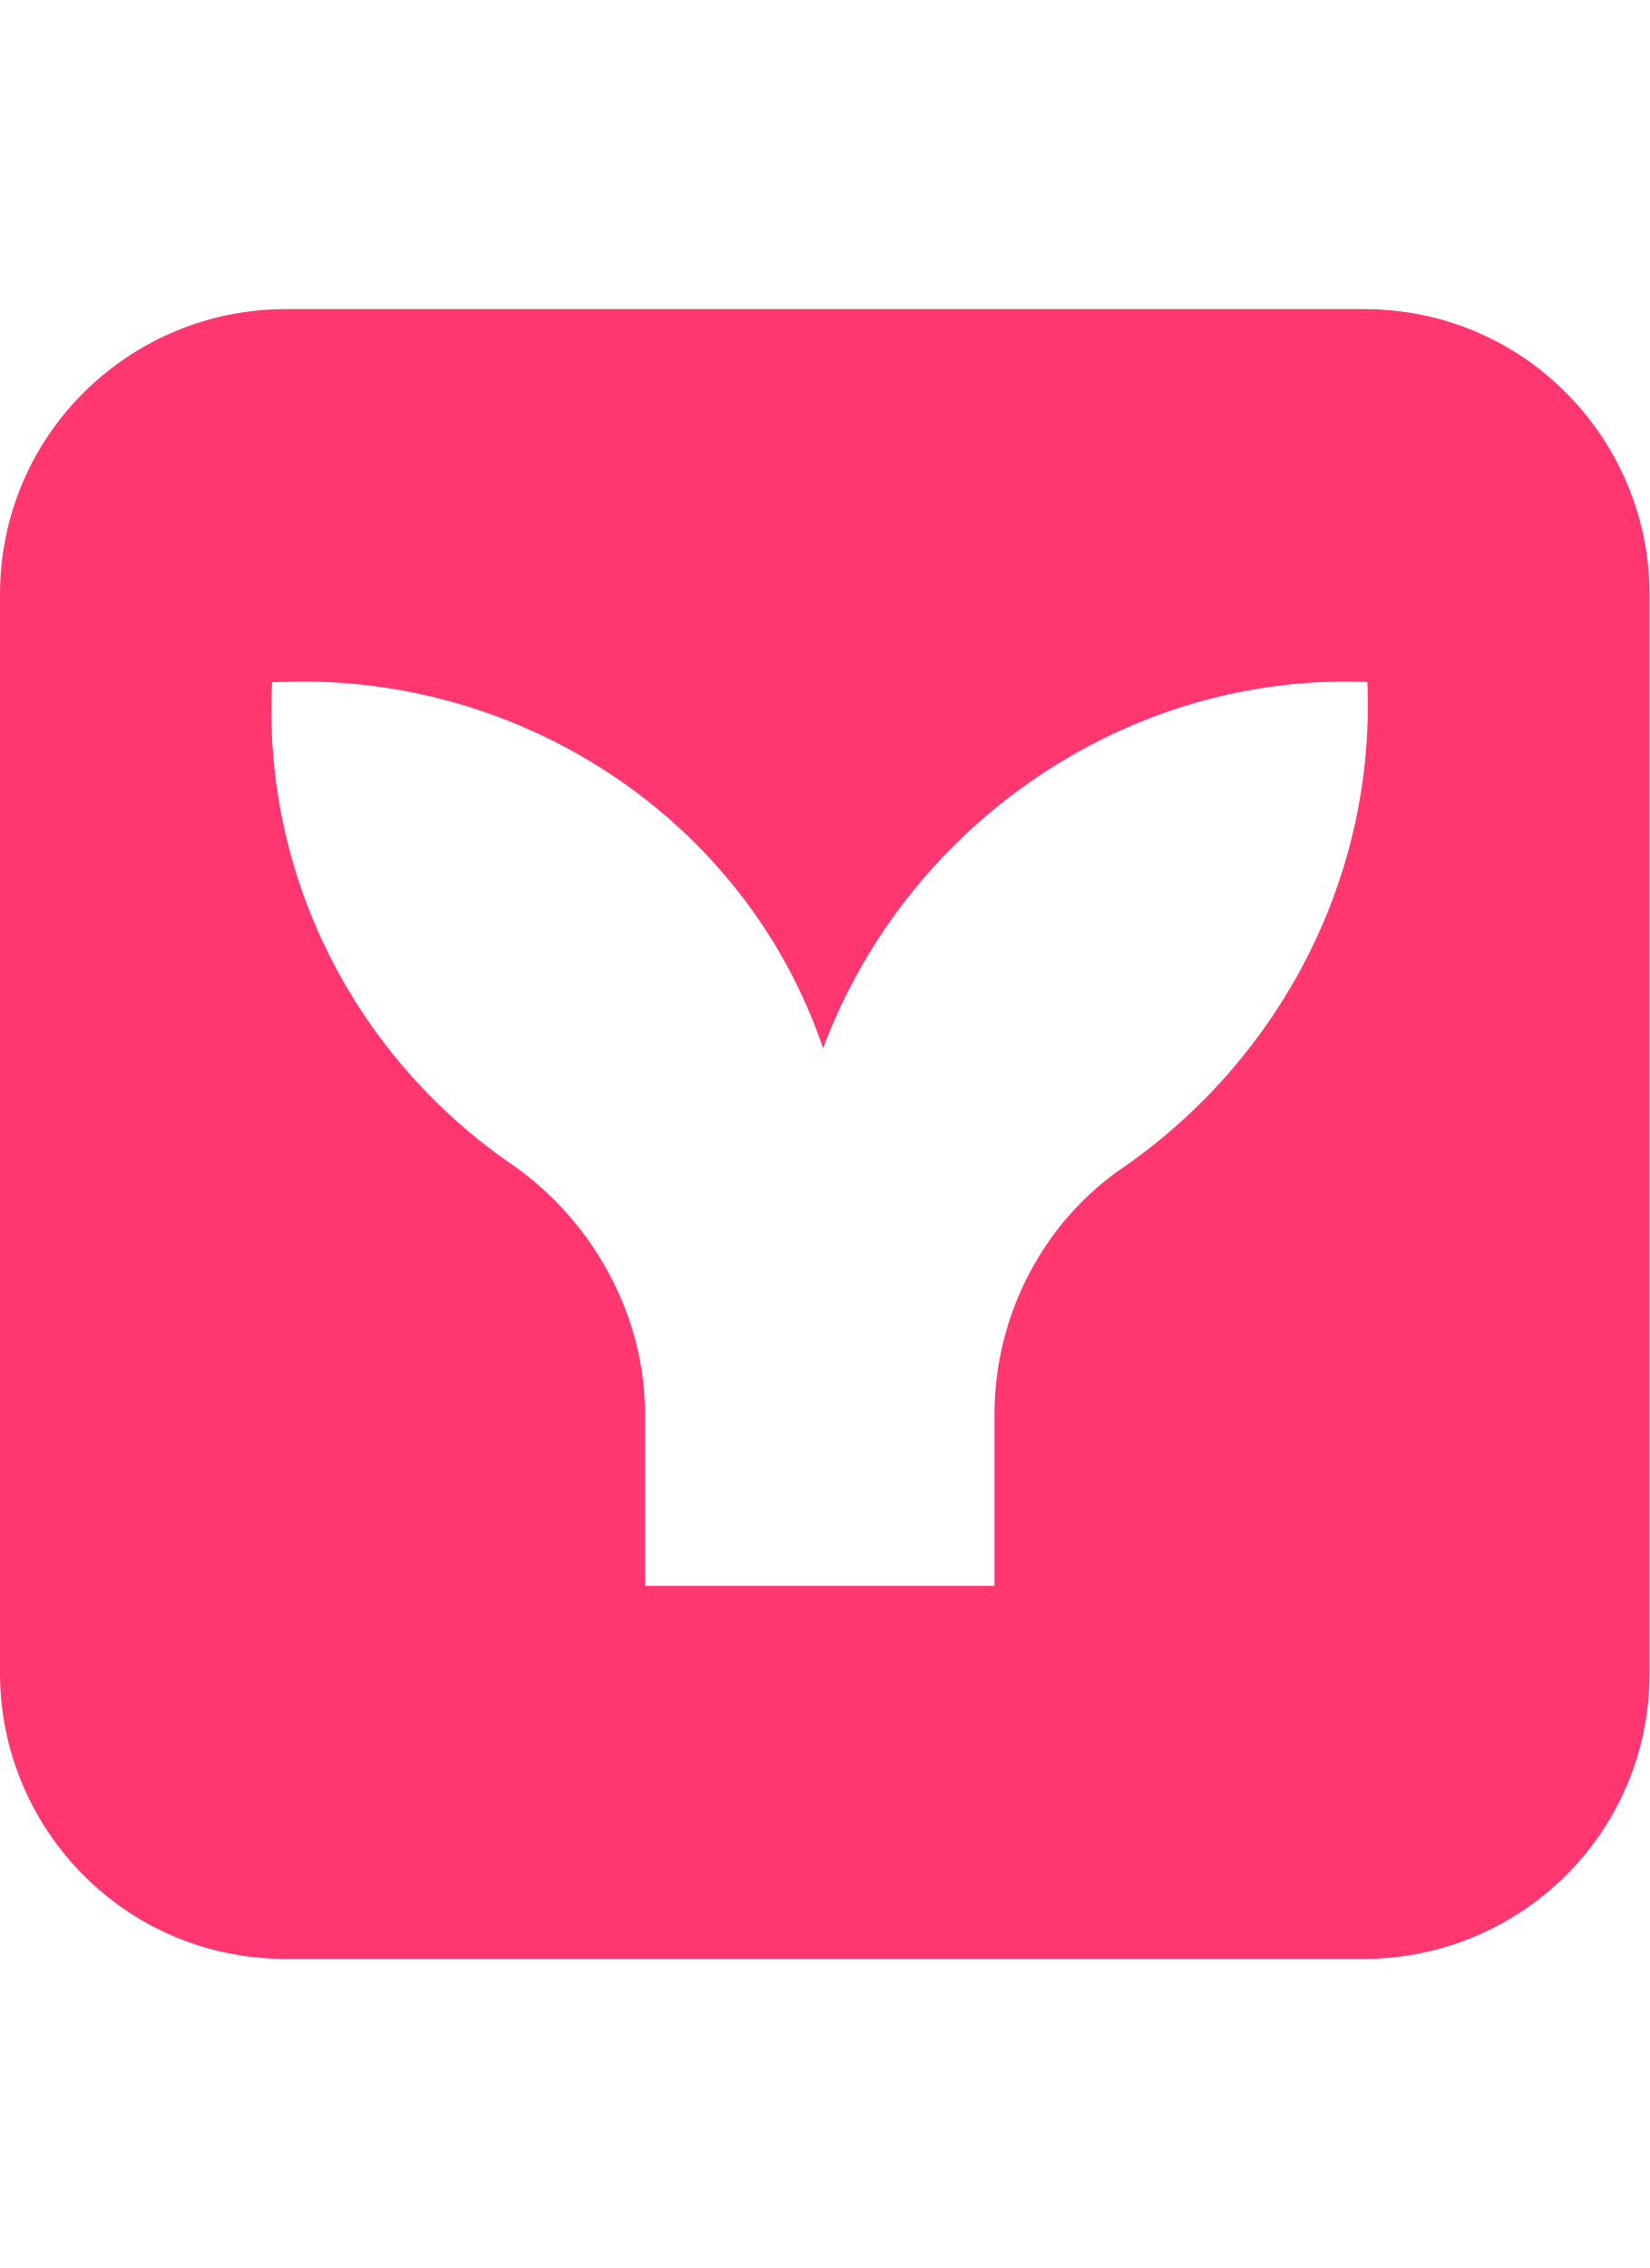
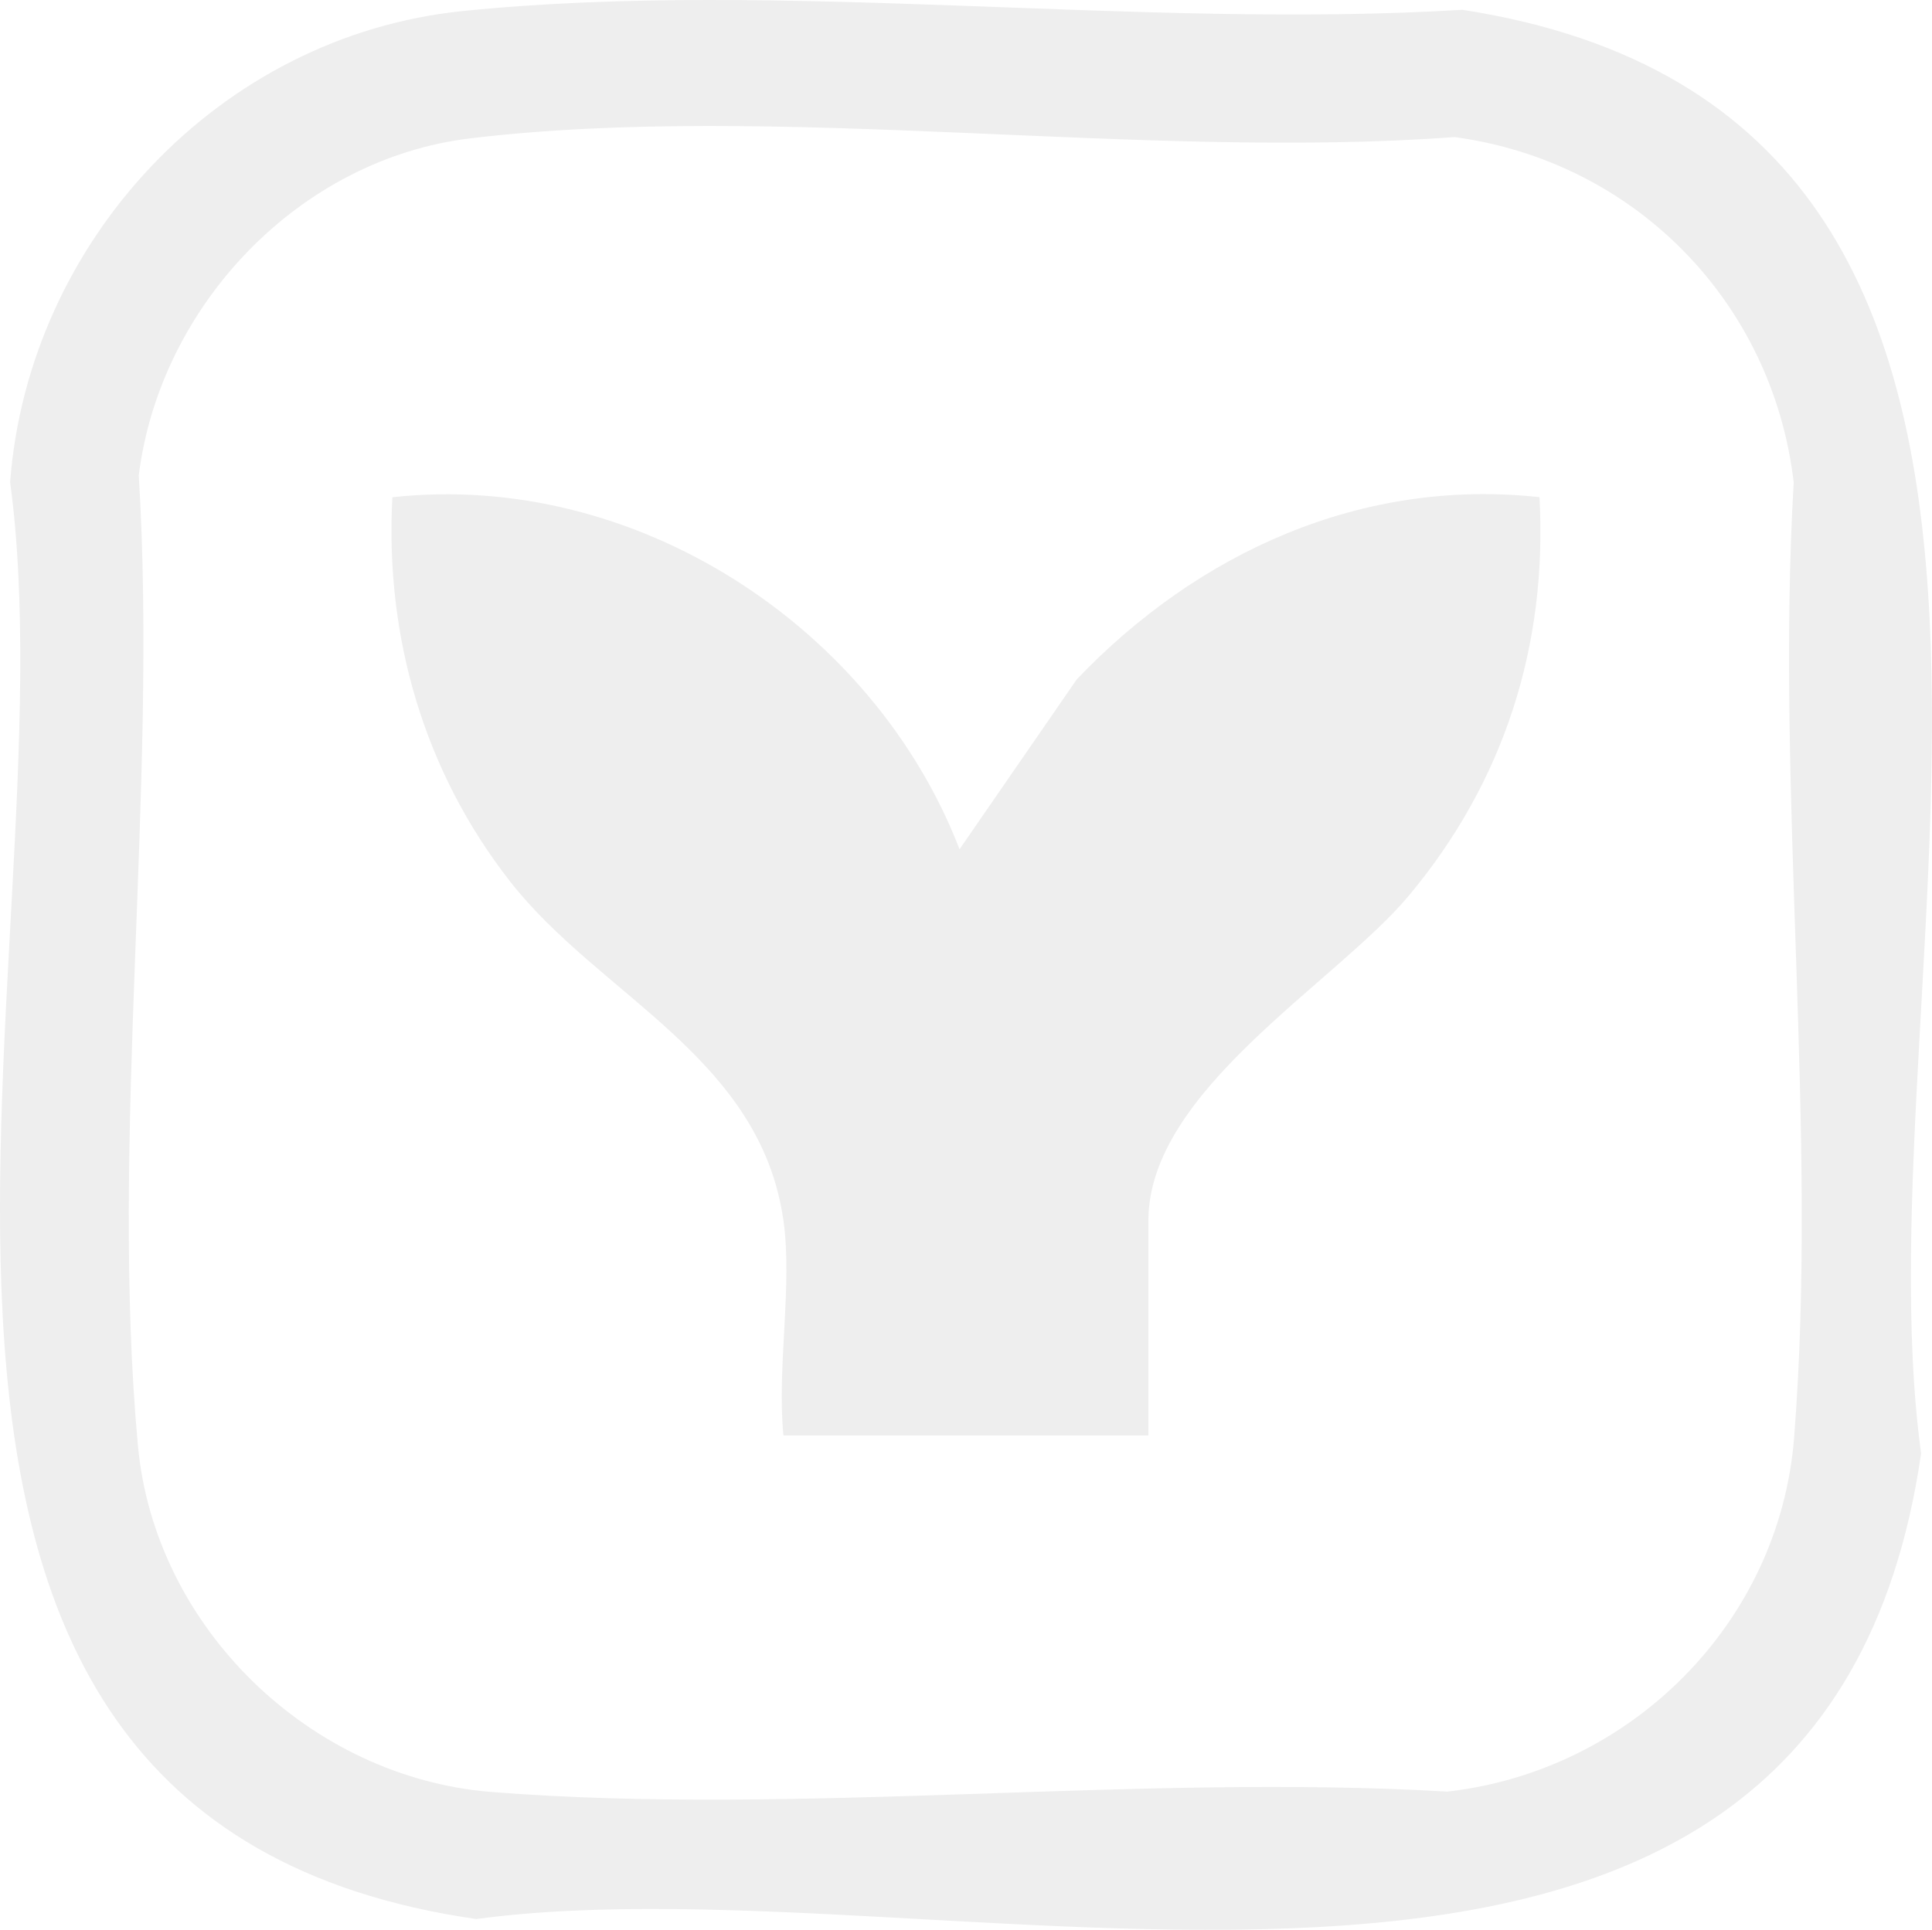
- <svg xmlns="http://www.w3.org/2000/svg" width="16" version="1.1" viewBox="0 0 491 675">
-   <path fill="#ff3670" d="M85 92c-46 0-85 37-85 85v321c0 46 37 85 85 85h321c46 0 85-37 85-85V177c0-46-37-85-85-85zm-2 111c72-3.1 139 41 162 109 25-67 91-112 162-109 2.4 57-25 111-72 144-24 16-39 44-39 74v51H192v-51c.08-29-15-57-39-74-47-32-75-86-72-144z" class="jp-icon-contrast2 jp-icon-selectable" />
+ <svg xmlns="http://www.w3.org/2000/svg" id="Layer_2" data-name="Layer 2" width="16" viewBox="0 0 242.66 242.43">
+   <defs>
+     <style>
+       .cls-1 {
+       fill: #eee;
+       }
+     </style>
+   </defs>
+   <g id="Layer_2-2" data-name="Layer 2">
+     <g>
+       <path class="jp-icon-contrast2 jp-icon-selectable cls-1" d="M58.1,1.39c39.76-4.06,85.23,2.32,125.58-.16,87.4,13.55,49.32,120.62,57.61,181.36-12.75,88.41-120.47,50.26-181.47,58.5C-28.39,228.36,9.52,121.43,1.27,60.56,3.59,30.26,27.58,4.51,58.1,1.39ZM59.09,17.38c-21.51,2.57-39.01,21.04-41.66,42.34,2.41,39.22-3.66,83.2-.11,121.86,2.1,22.9,21.65,41.75,44.45,43.55,38.54,3.05,81.06-2.34,120.02-.05,23.04-2.61,41.71-21.17,43.55-44.45,3.05-38.54-2.34-81.06-.05-120.02-2.65-22.69-20-40.35-42.61-43.39-39.14,2.91-85.27-4.43-123.6.16Z" />
+       <path class="jp-icon-contrast2 jp-icon-selectable cls-1" d="M135.22,85.38l-14.7,21.31c-10.85-28.07-40.83-47.57-71.24-44.22-.94,17.5,3.97,34.42,14.78,48.26,11.22,14.37,31.42,22.03,34.34,42.6,1.16,8.18-.84,18.54,0,27.01h45.84v-27.01c0-16.32,23.59-29.85,32.78-40.89,11.86-14.24,17.36-31.3,16.34-49.98-22.35-2.44-42.93,6.96-58.14,22.91Z" />
+     </g>
+   </g>
</svg>
